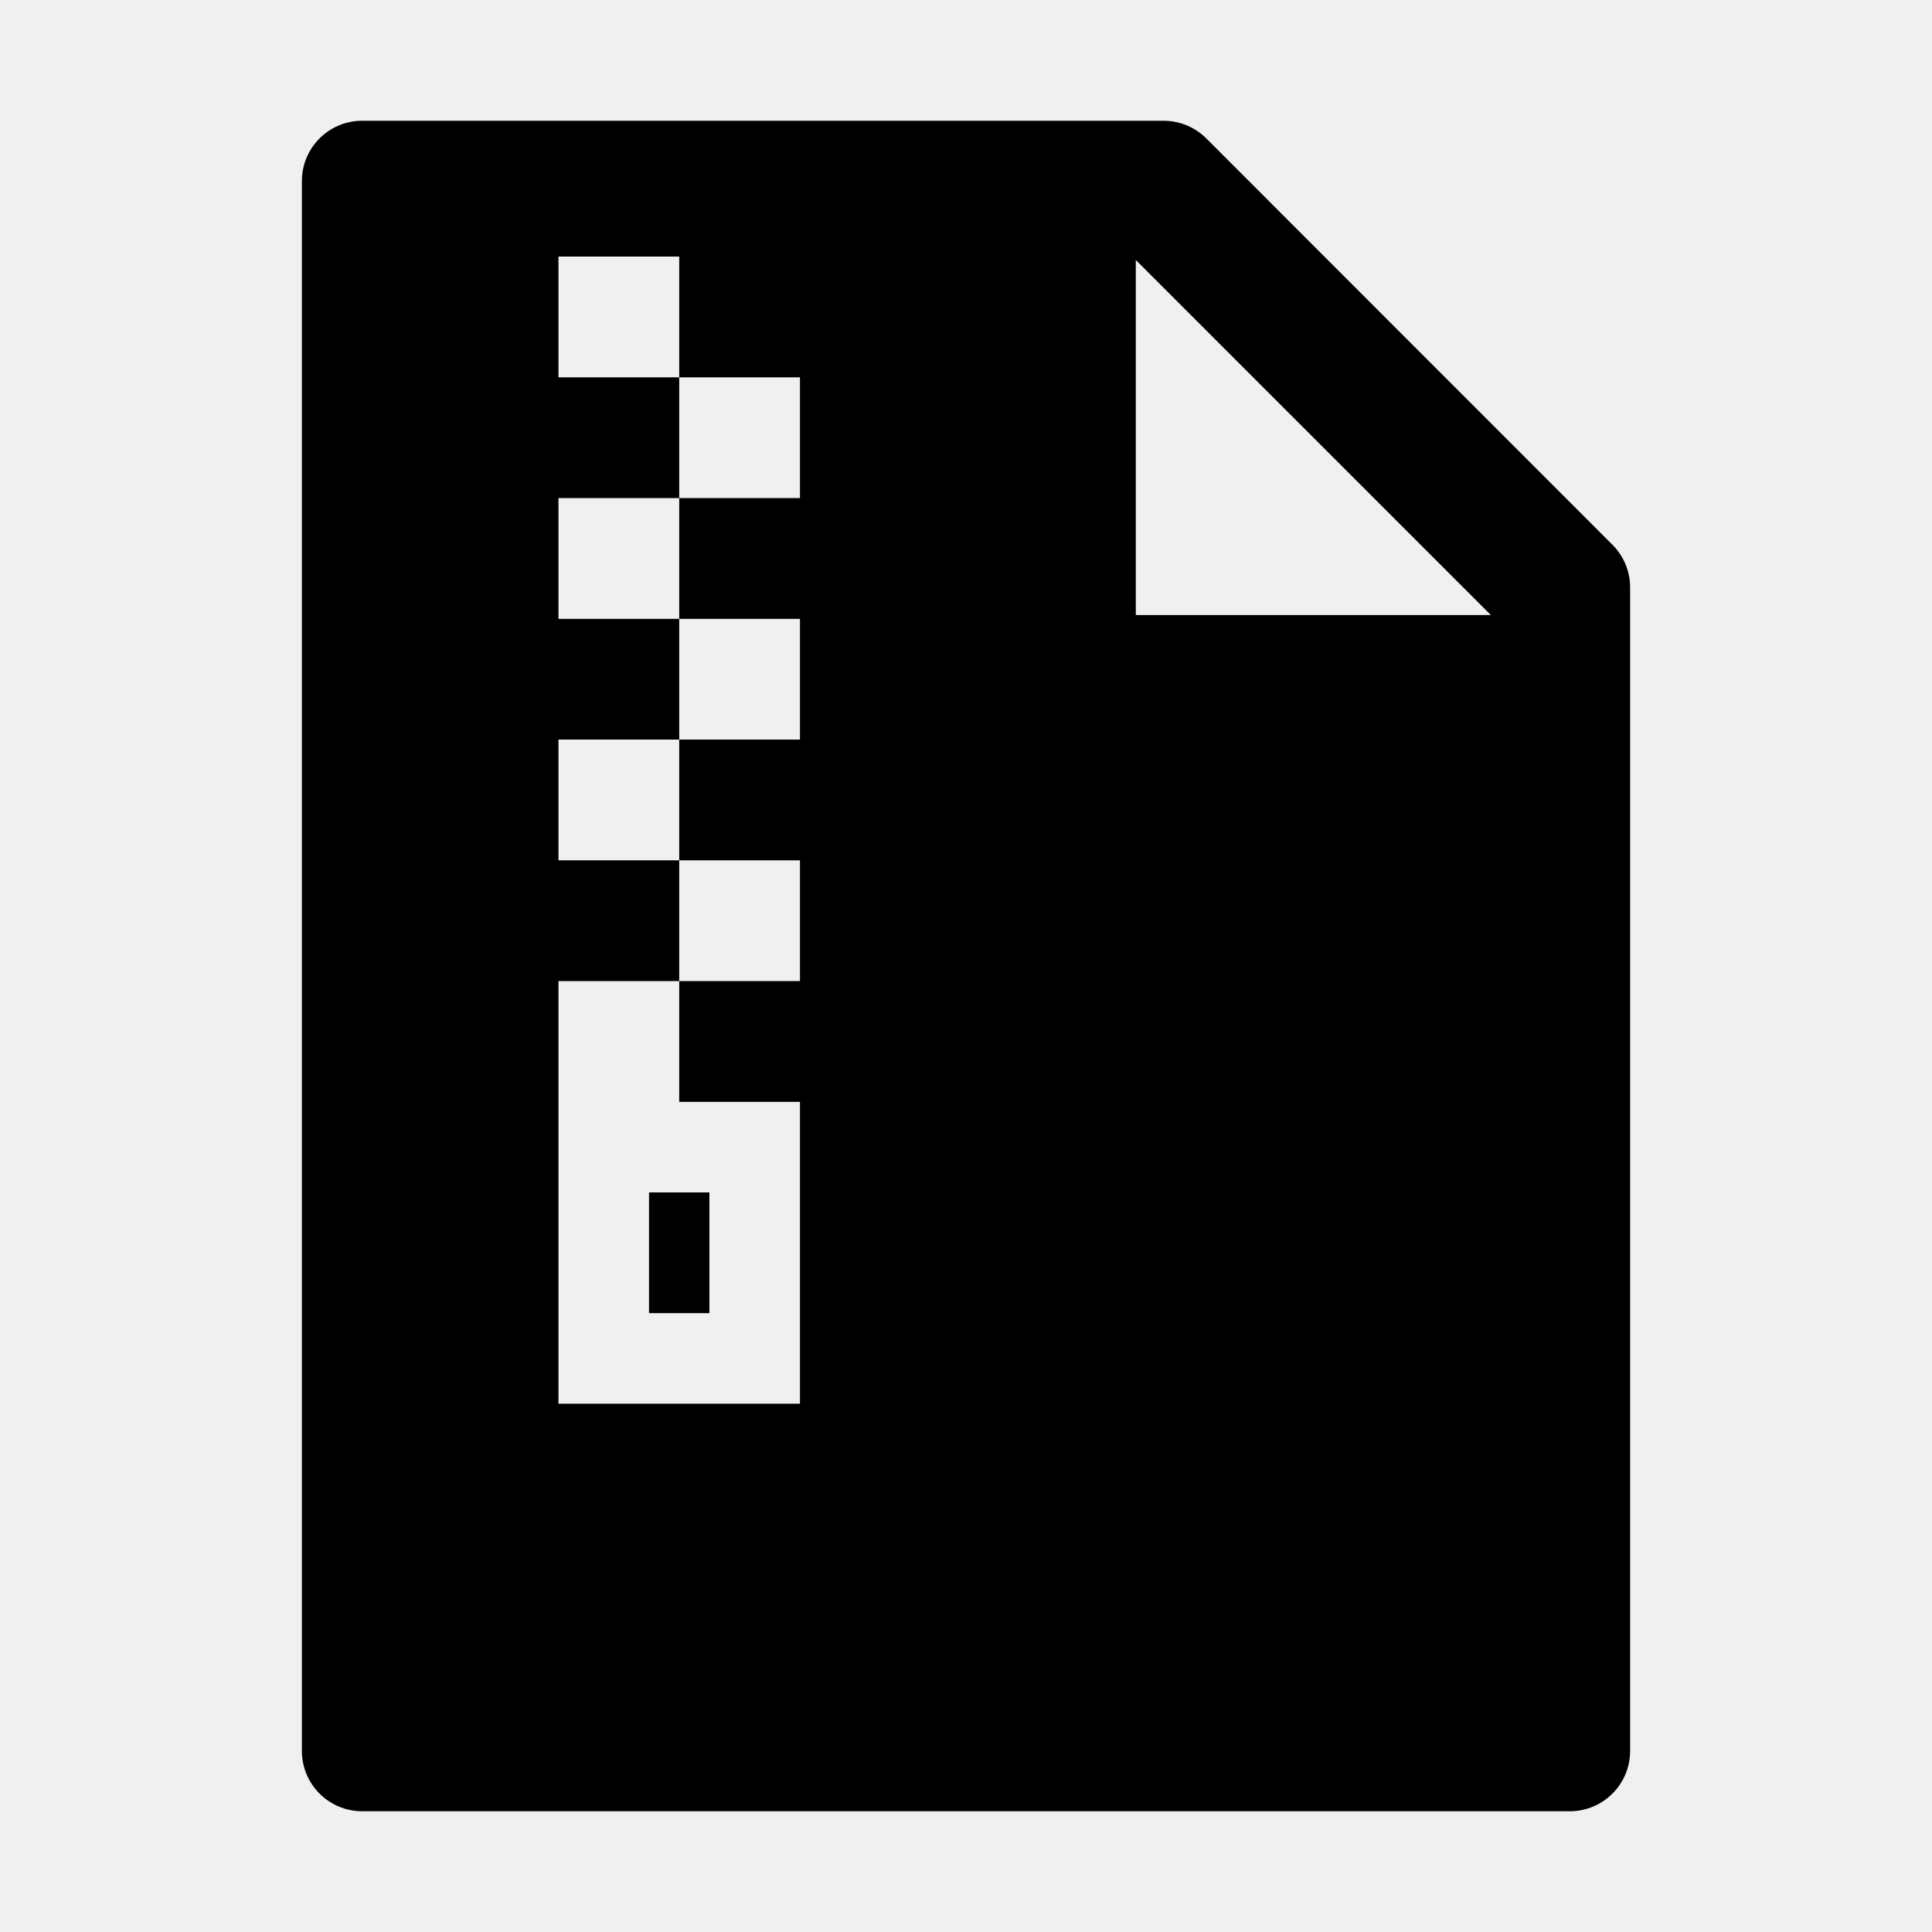
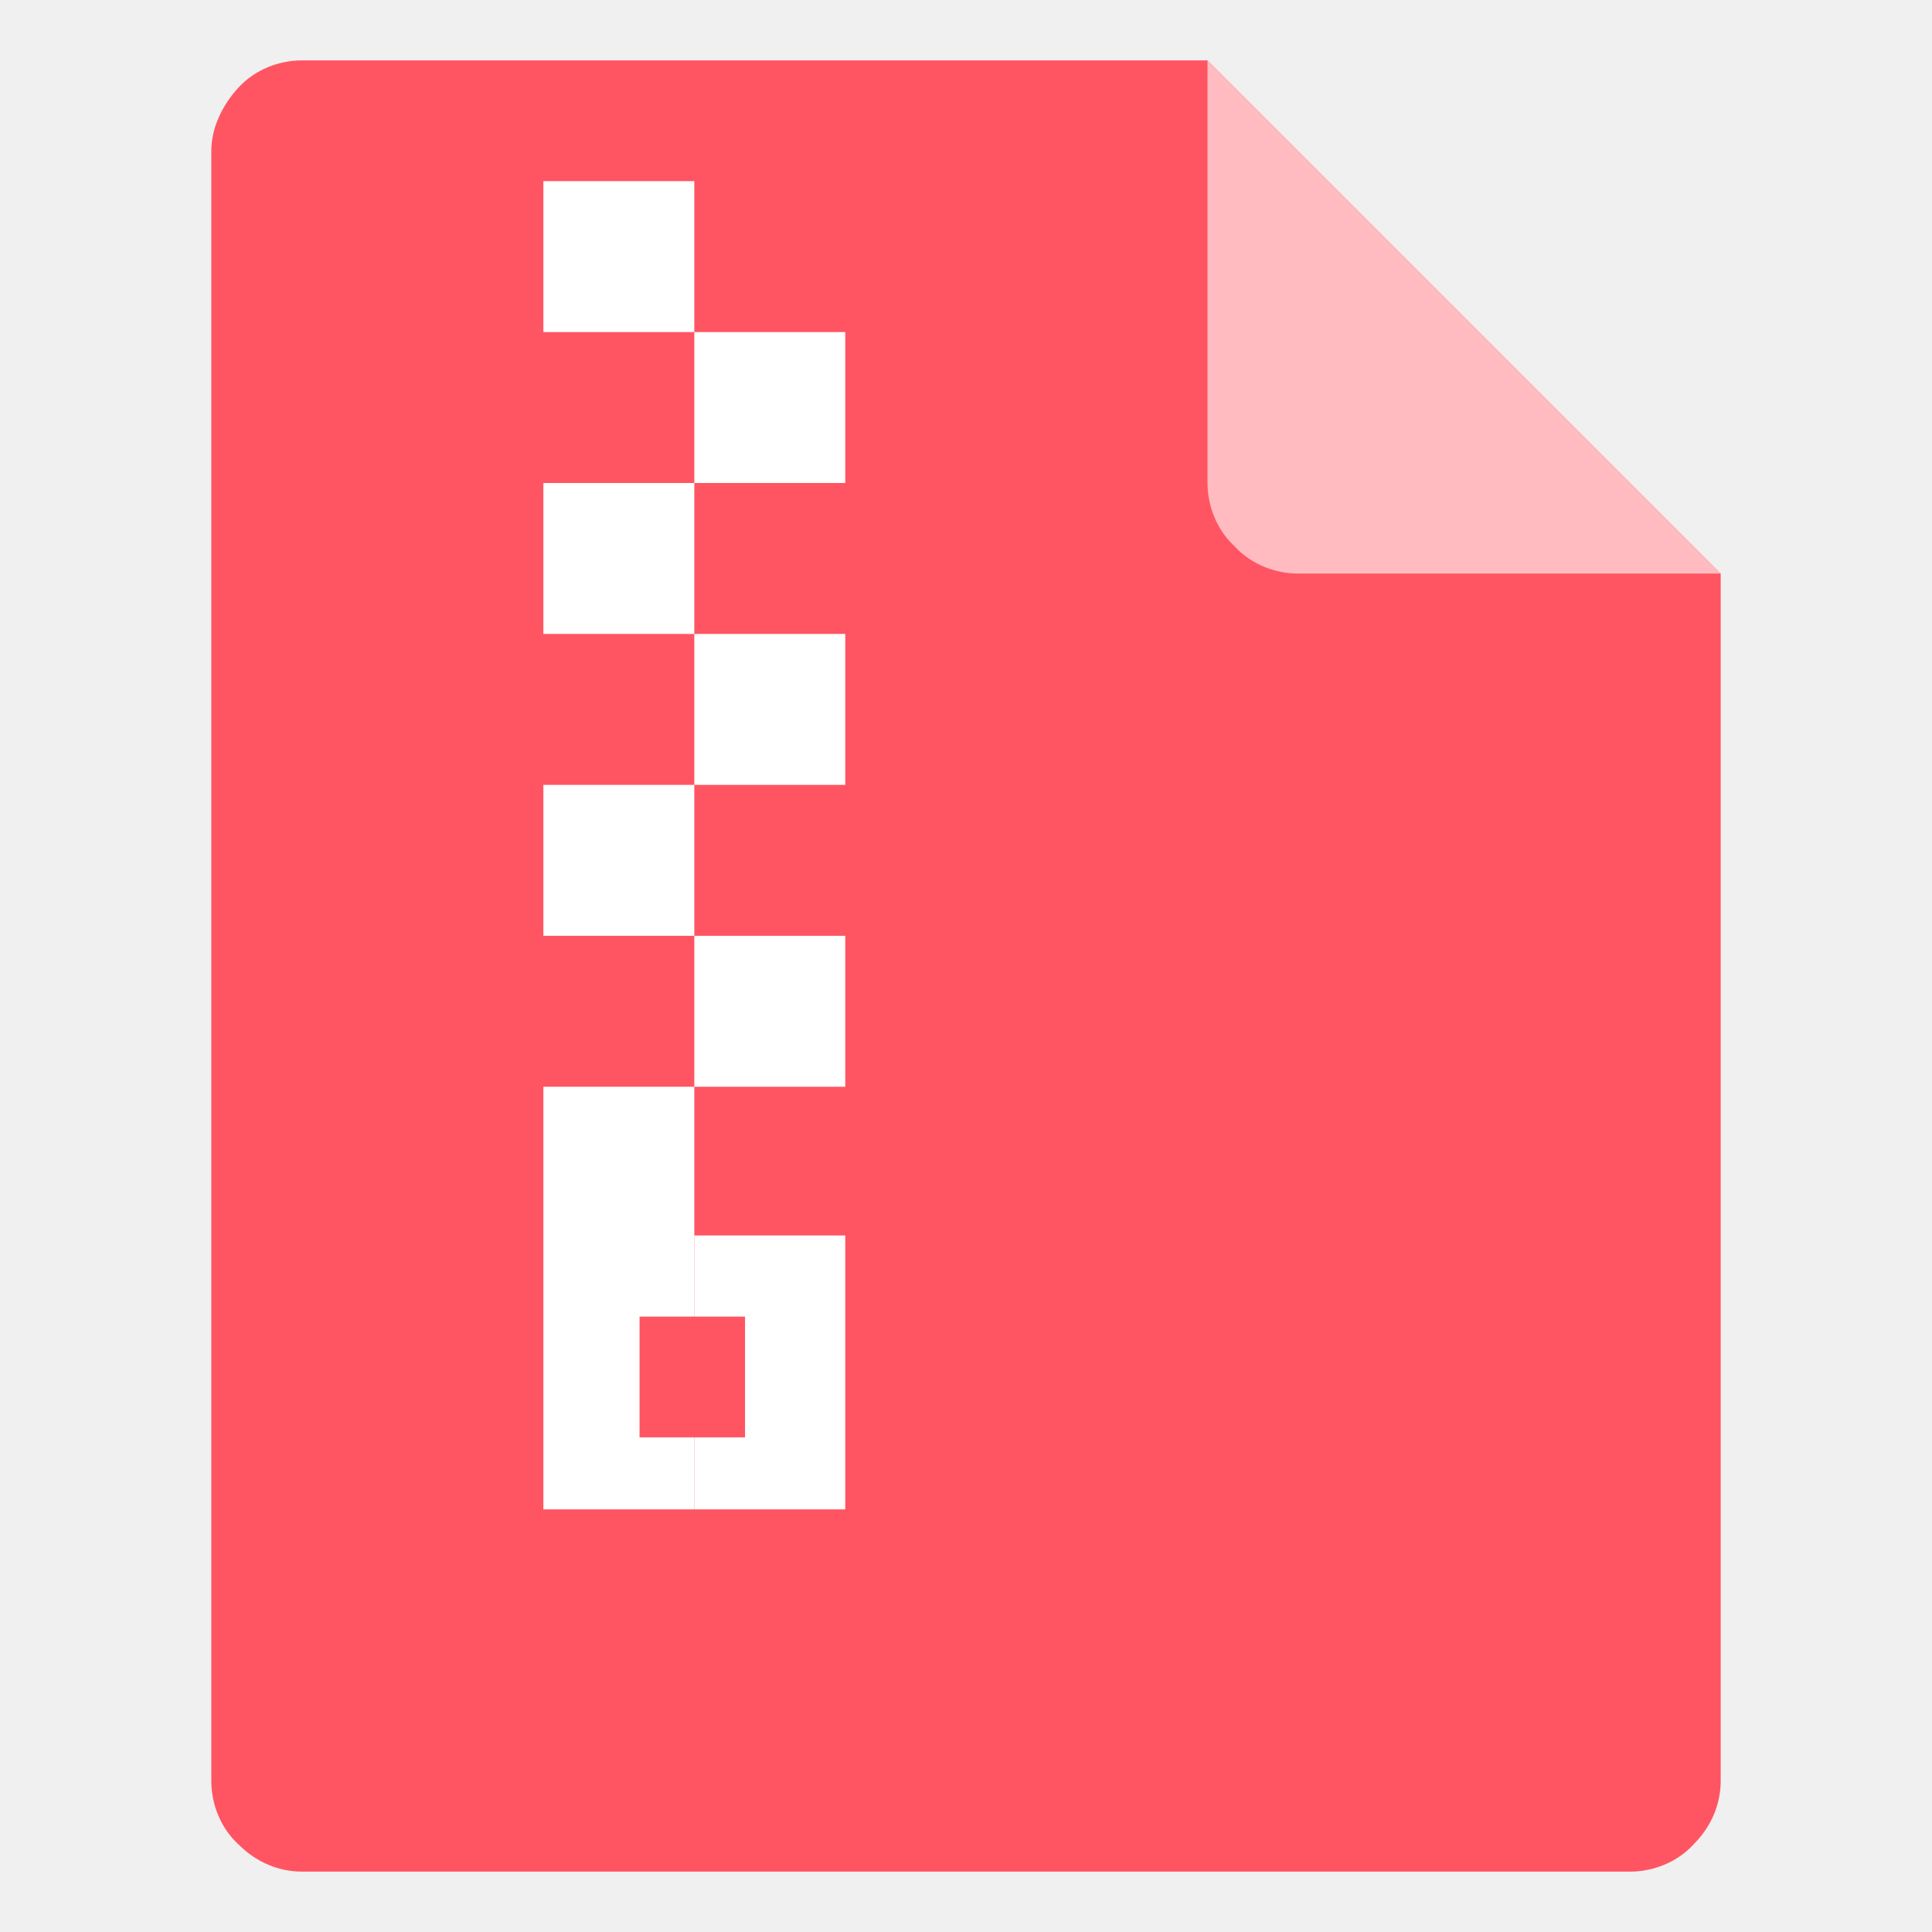
- <svg xmlns="http://www.w3.org/2000/svg" t="1780992330295" class="icon" viewBox="0 0 1024 1024" version="1.1" p-id="8863" width="64" height="64">
-   <path d="M854.6 288.7c6 6 9.4 14.1 9.4 22.6V928c0 17.7-14.3 32-32 32H192c-17.7 0-32-14.3-32-32V96c0-17.7 14.3-32 32-32h424.7c8.5 0 16.7 3.4 22.7 9.4l215.2 215.3zM790.2 326L602 137.8V326h188.2zM296 136v64h64v-64h-64z m64 64v64h64v-64h-64z m-64 64v64h64v-64h-64z m64 64v64h64v-64h-64z m-64 64v64h64v-64h-64z m64 64v64h64v-64h-64z m-64 64v64h64v-64h-64z m0 64v160h128V584H296z m48 48h32v64h-32v-64z" fill="#000000" p-id="8864" />
+ <svg xmlns="http://www.w3.org/2000/svg" fill="none" version="1.1" width="32" height="32" viewBox="0 0 32 32">
+   <g>
+     <g style="opacity:0;">
+       <rect x="0" y="0" width="32" height="32" rx="3.928" fill="#FFFFFF" fill-opacity="1" />
+     </g>
+     <g>
+       <g style="opacity:0;">
+         <rect x="0" y="0" width="32" height="32" rx="0" fill="#333333" fill-opacity="1" />
+       </g>
+       <g>
+         <path d="M5,1C4.625,1,4.225,1.15,3.95,1.45C3.675,1.75,3.5,2.125,3.5,2.5L3.5,29.5C3.5,29.875,3.65,30.275,3.95,30.55C4.25,30.85,4.625,31,5,31L27,31C27.375,31,27.775,30.85,28.05,30.55C28.35,30.25,28.5,29.875,28.5,29.5L28.5,9.5L20,1L5,1Z" fill="#FF5562" fill-opacity="1" />
+       </g>
+       <g>
+         <g>
+           <rect x="9" y="3" width="2.5" height="2.5" rx="0" fill="#FFFFFF" fill-opacity="1" />
+         </g>
+         <g>
+           <rect x="9" y="8" width="2.5" height="2.5" rx="0" fill="#FFFFFF" fill-opacity="1" />
+         </g>
+         <g>
+           <rect x="11.5" y="5.5" width="2.5" height="2.5" rx="0" fill="#FFFFFF" fill-opacity="1" />
+         </g>
+         <g>
+           <rect x="11.5" y="10.5" width="2.5" height="2.5" rx="0" fill="#FFFFFF" fill-opacity="1" />
+         </g>
+         <g>
+           <rect x="9" y="13" width="2.5" height="2.5" rx="0" fill="#FFFFFF" fill-opacity="1" />
+         </g>
+         <g>
+           <rect x="9" y="18" width="2.5" height="7" rx="0" fill="#FFFFFF" fill-opacity="1" />
+         </g>
+         <g>
+           <rect x="11.5" y="15.5" width="2.5" height="2.5" rx="0" fill="#FFFFFF" fill-opacity="1" />
+         </g>
+         <g>
+           <path d="M11.5,20.463L14,20.463L14,25L11.5,25L11.5,20.463Z" fill-rule="evenodd" fill="#FFFFFF" fill-opacity="1" />
+         </g>
+         <g>
+           <path d="M10.593,21.807L12.34,21.807L12.34,23.807L10.593,23.807L10.593,21.807Z" fill-rule="evenodd" fill="#FF5562" fill-opacity="1" />
+         </g>
+       </g>
+       <g>
+         <path d="M28.5,9.5L21.5,9.5C21.125,9.5,20.725,9.35,20.45,9.05C20.15,8.775,20,8.375,20,8L20,1L28.5,9.5Z" fill="#FFBBC0" fill-opacity="1" />
+       </g>
+     </g>
+   </g>
</svg>
